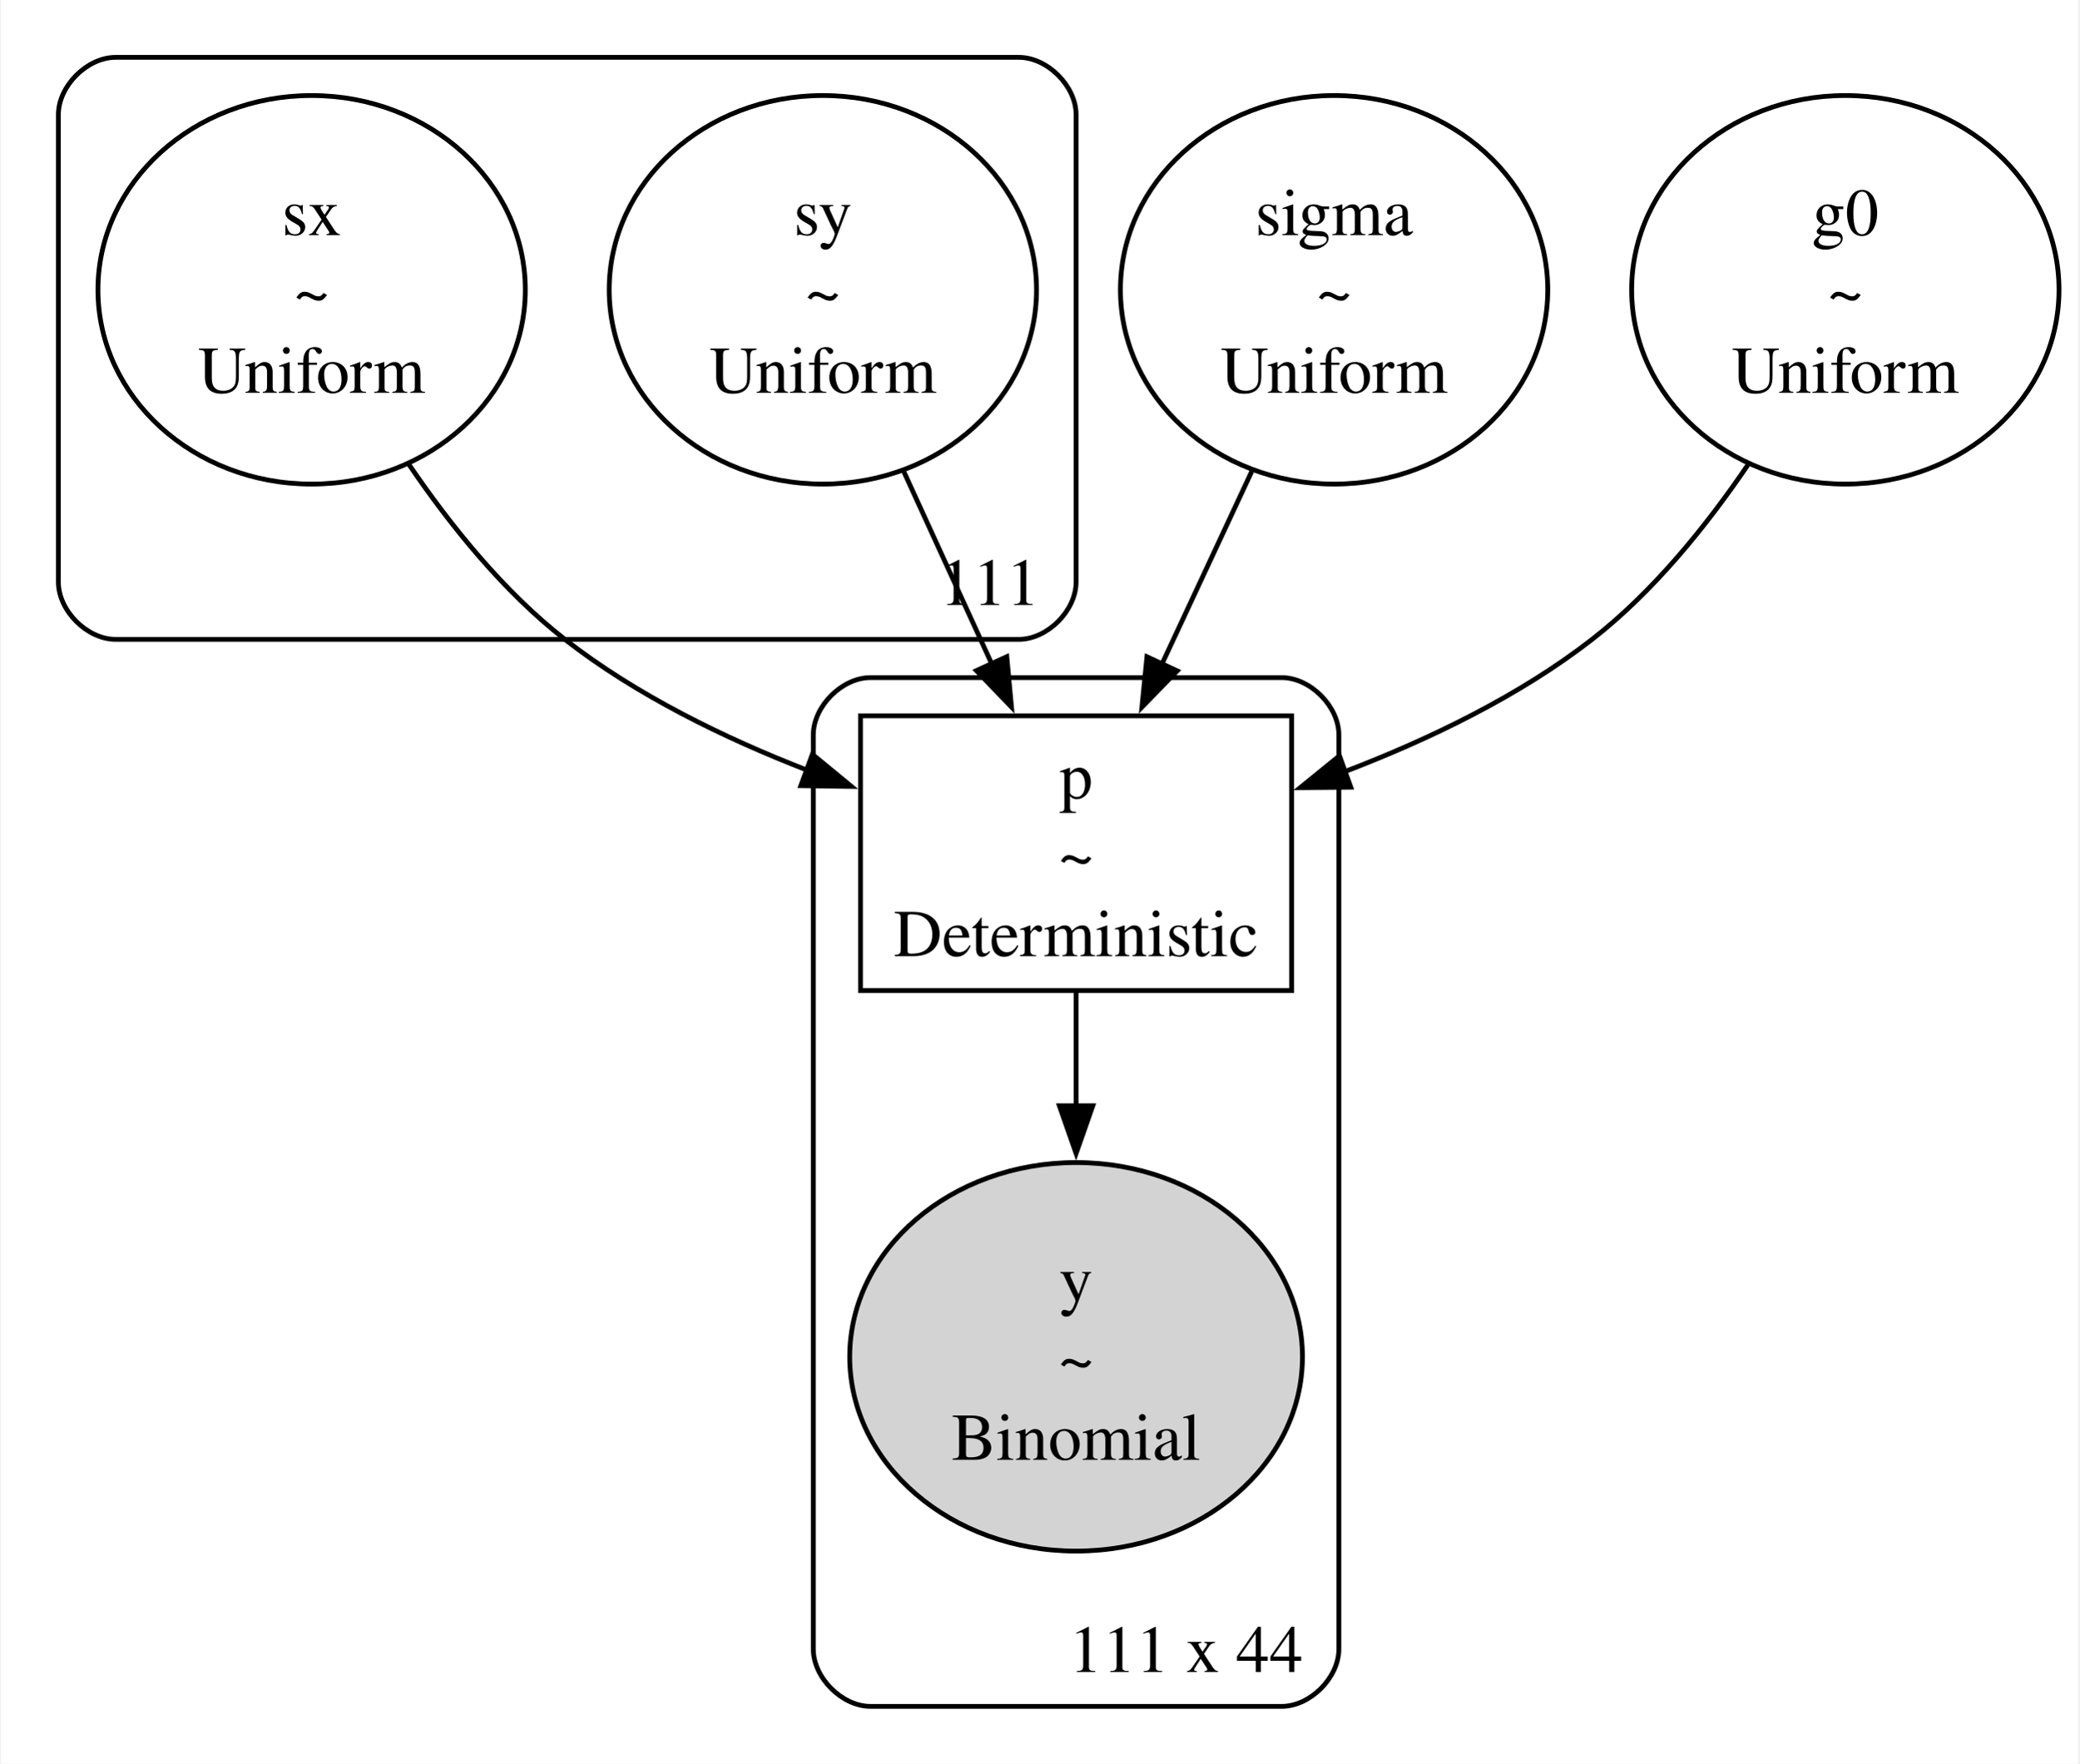
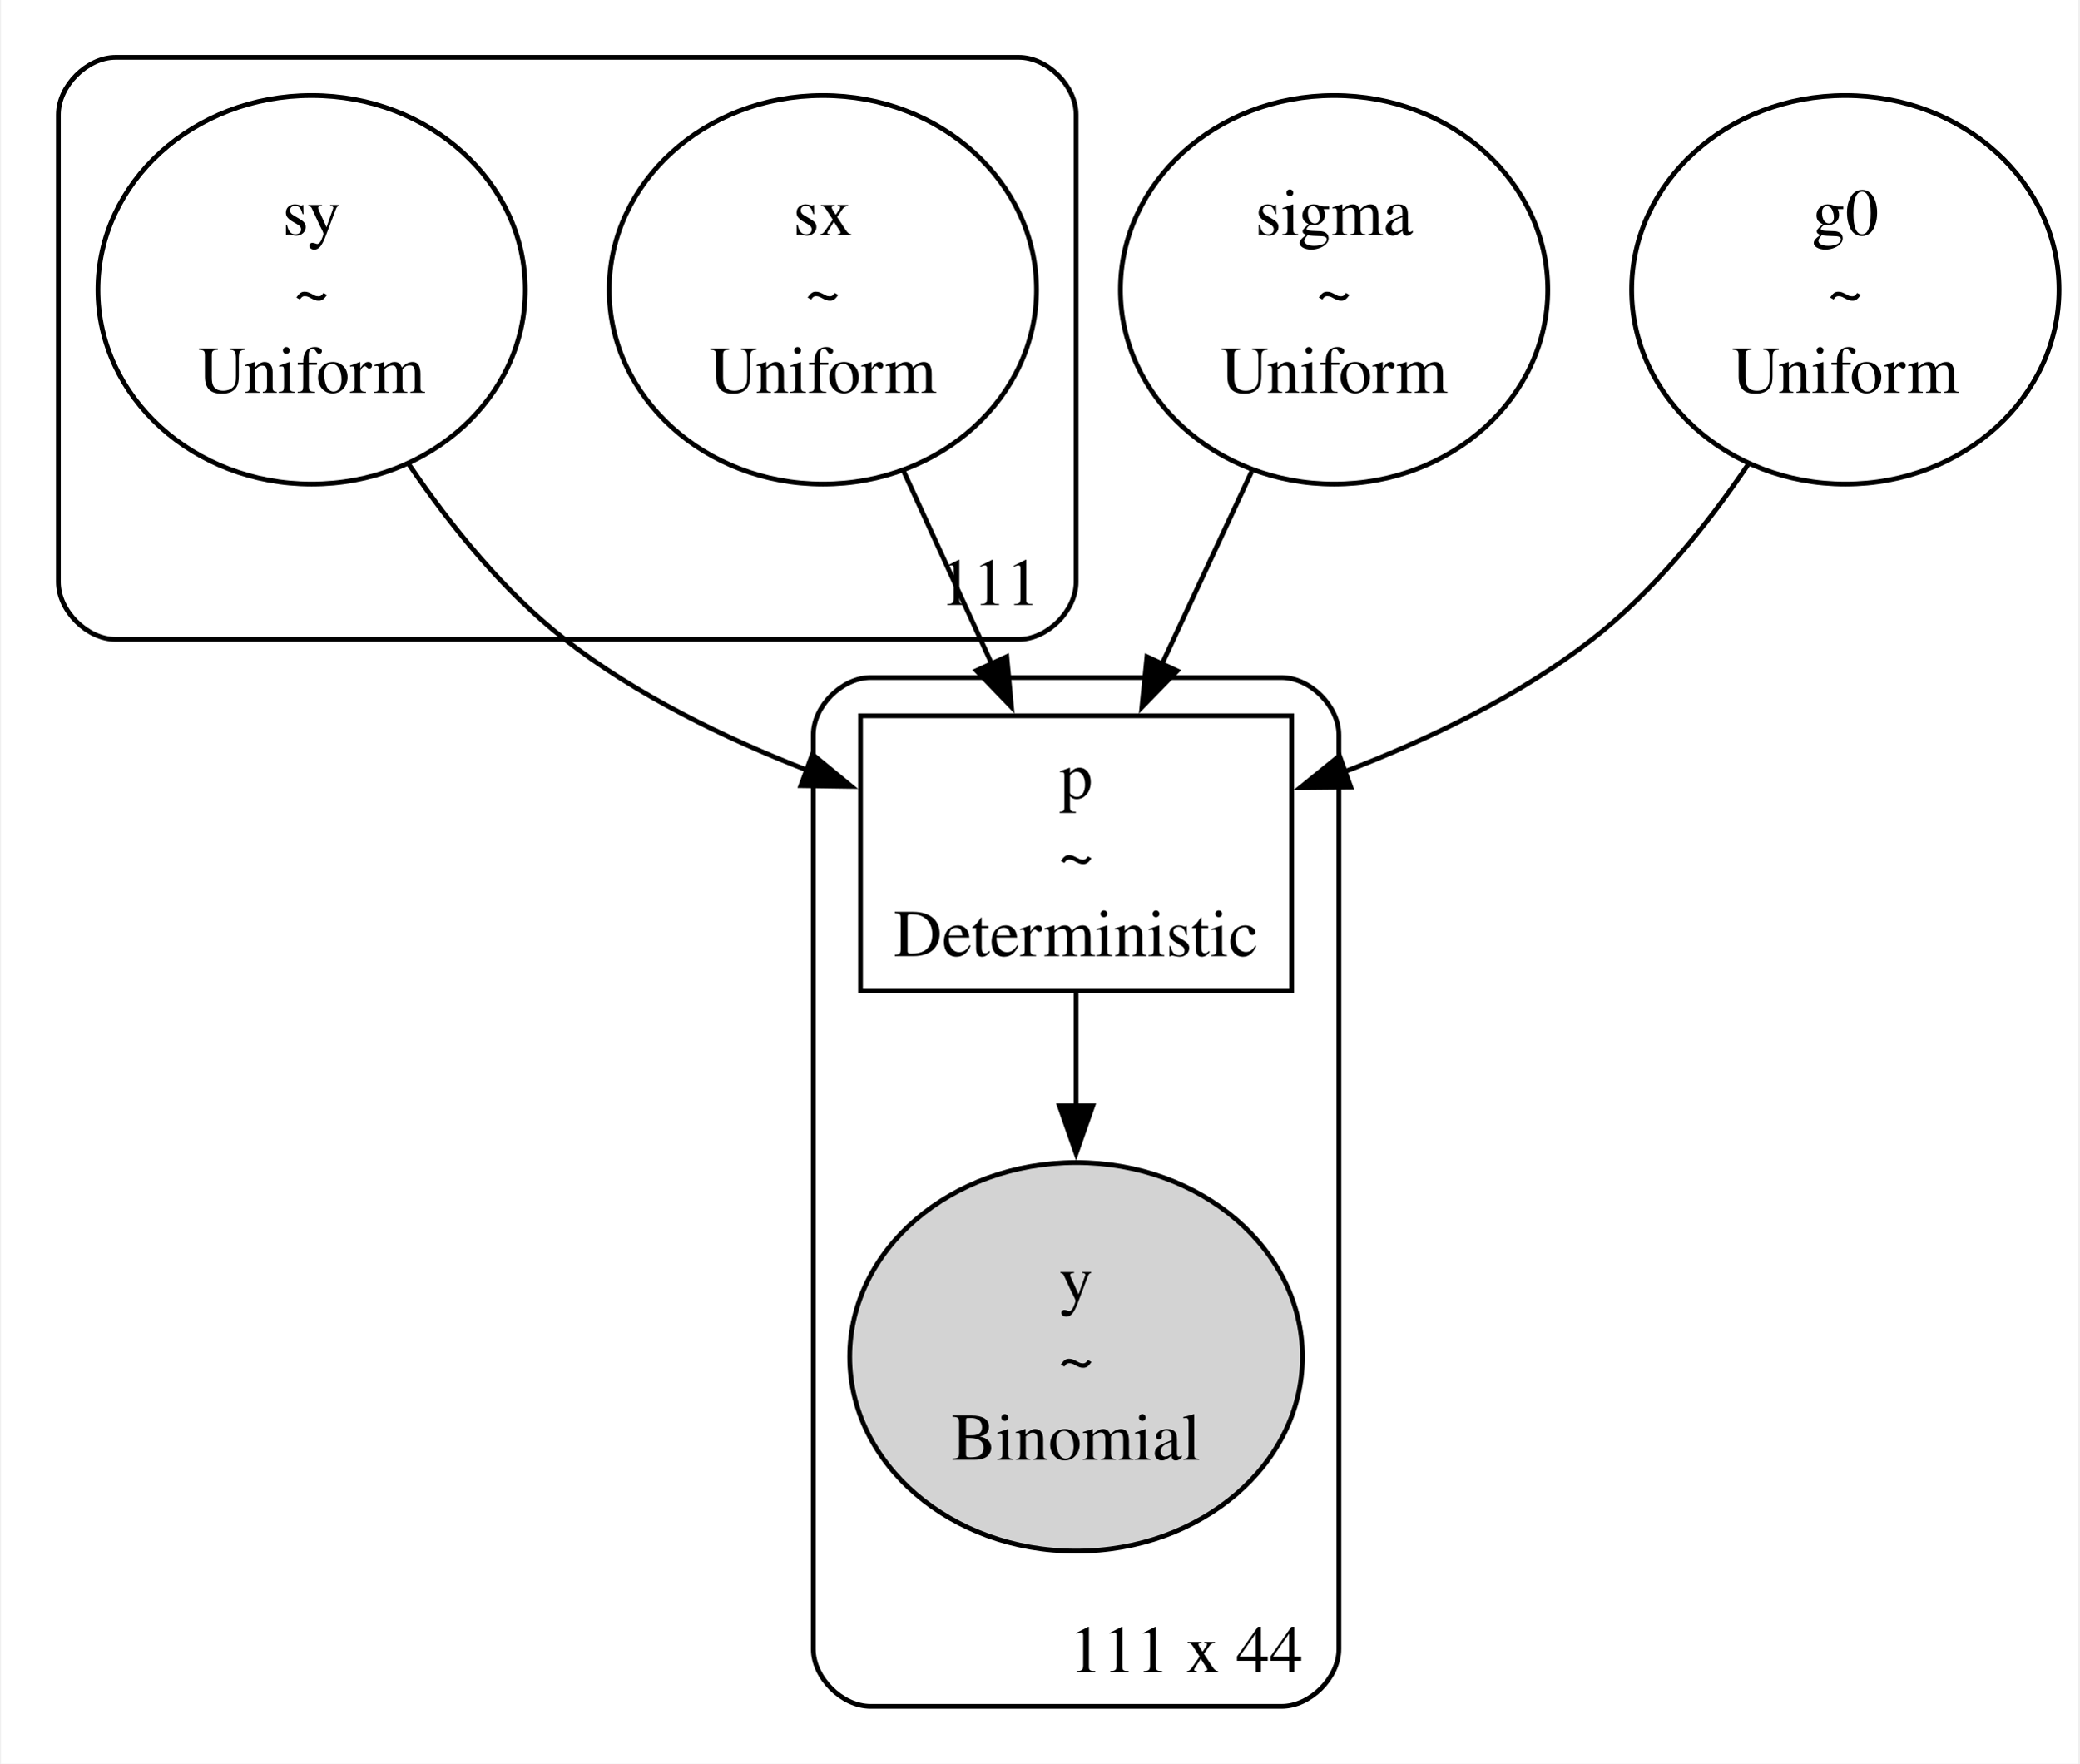
<svg xmlns="http://www.w3.org/2000/svg" width="435pt" height="369pt" viewBox="0.00 0.00 434.72 369.13">
  <g id="graph0" class="graph" transform="scale(1 1) rotate(0) translate(4 365.13)">
    <polygon fill="white" stroke="none" points="-4,4 -4,-365.13 430.72,-365.13 430.72,4 -4,4" />
    <g id="clust1" class="cluster">
      <path fill="none" stroke="black" d="M20,-231.32C20,-231.32 209,-231.32 209,-231.32 215,-231.32 221,-237.32 221,-243.32 221,-243.32 221,-341.13 221,-341.13 221,-347.13 215,-353.13 209,-353.13 209,-353.13 20,-353.13 20,-353.13 14,-353.13 8,-347.13 8,-341.13 8,-341.13 8,-243.32 8,-243.32 8,-237.32 14,-231.32 20,-231.32" />
      <text text-anchor="middle" x="202.88" y="-238.52" font-family="Times,serif" font-size="14.00">111</text>
    </g>
    <g id="clust2" class="cluster">
      <path fill="none" stroke="black" d="M178,-8C178,-8 264,-8 264,-8 270,-8 276,-14 276,-20 276,-20 276,-211.32 276,-211.32 276,-217.32 270,-223.32 264,-223.32 264,-223.32 178,-223.32 178,-223.32 172,-223.32 166,-217.32 166,-211.32 166,-211.32 166,-20 166,-20 166,-14 172,-8 178,-8" />
      <text text-anchor="middle" x="244" y="-15.2" font-family="Times,serif" font-size="14.00">111 x 44</text>
    </g>
    <g id="node1" class="node">
      <ellipse fill="none" stroke="black" cx="168" cy="-304.48" rx="44.72" ry="40.66" />
-       <text text-anchor="middle" x="168" y="-315.93" font-family="Times,serif" font-size="14.00">sy</text>
+       <text text-anchor="middle" x="168" y="-315.93" font-family="Times,serif" font-size="14.00">sx</text>
      <text text-anchor="middle" x="168" y="-299.43" font-family="Times,serif" font-size="14.00">~</text>
      <text text-anchor="middle" x="168" y="-282.93" font-family="Times,serif" font-size="14.00">Uniform</text>
    </g>
-     <g id="node5" class="node">
+     <g id="node6" class="node">
      <polygon fill="none" stroke="black" points="266.12,-215.32 175.88,-215.32 175.88,-157.82 266.12,-157.82 266.12,-215.32" />
      <text text-anchor="middle" x="221" y="-198.02" font-family="Times,serif" font-size="14.00">p</text>
      <text text-anchor="middle" x="221" y="-181.52" font-family="Times,serif" font-size="14.00">~</text>
      <text text-anchor="middle" x="221" y="-165.02" font-family="Times,serif" font-size="14.00">Deterministic</text>
    </g>
-     <g id="edge3" class="edge">
+     <g id="edge1" class="edge">
      <path fill="none" stroke="black" d="M184.92,-266.48C190.84,-253.52 197.51,-238.94 203.49,-225.87" />
      <polygon fill="black" stroke="black" points="206.5,-227.7 207.48,-217.15 200.13,-224.78 206.5,-227.7" />
    </g>
    <g id="node2" class="node">
      <ellipse fill="none" stroke="black" cx="61" cy="-304.48" rx="44.72" ry="40.66" />
-       <text text-anchor="middle" x="61" y="-315.93" font-family="Times,serif" font-size="14.00">sx</text>
+       <text text-anchor="middle" x="61" y="-315.93" font-family="Times,serif" font-size="14.00">sy</text>
      <text text-anchor="middle" x="61" y="-299.43" font-family="Times,serif" font-size="14.00">~</text>
      <text text-anchor="middle" x="61" y="-282.93" font-family="Times,serif" font-size="14.00">Uniform</text>
    </g>
    <g id="edge2" class="edge">
      <path fill="none" stroke="black" d="M81.39,-267.89C90.12,-255.04 101.26,-241.26 114,-231.32 128.94,-219.66 147.41,-210.65 164.78,-203.92" />
      <polygon fill="black" stroke="black" points="165.8,-207.27 173.98,-200.54 163.39,-200.7 165.8,-207.27" />
    </g>
    <g id="node3" class="node">
      <ellipse fill="none" stroke="black" cx="275" cy="-304.48" rx="44.72" ry="40.66" />
      <text text-anchor="middle" x="275" y="-315.93" font-family="Times,serif" font-size="14.00">sigma</text>
      <text text-anchor="middle" x="275" y="-299.43" font-family="Times,serif" font-size="14.00">~</text>
      <text text-anchor="middle" x="275" y="-282.93" font-family="Times,serif" font-size="14.00">Uniform</text>
    </g>
-     <g id="edge1" class="edge">
+     <g id="edge3" class="edge">
      <path fill="none" stroke="black" d="M257.77,-266.48C251.73,-253.52 244.93,-238.94 238.84,-225.87" />
      <polygon fill="black" stroke="black" points="242.17,-224.73 234.78,-217.14 235.83,-227.68 242.17,-224.73" />
    </g>
    <g id="node4" class="node">
      <ellipse fill="none" stroke="black" cx="382" cy="-304.48" rx="44.72" ry="40.66" />
      <text text-anchor="middle" x="382" y="-315.93" font-family="Times,serif" font-size="14.00">g0</text>
      <text text-anchor="middle" x="382" y="-299.43" font-family="Times,serif" font-size="14.00">~</text>
      <text text-anchor="middle" x="382" y="-282.93" font-family="Times,serif" font-size="14.00">Uniform</text>
    </g>
    <g id="edge4" class="edge">
      <path fill="none" stroke="black" d="M361.63,-267.87C352.9,-255.01 341.76,-241.24 329,-231.32 313.79,-219.49 294.95,-210.41 277.29,-203.66" />
      <polygon fill="black" stroke="black" points="278.5,-200.38 267.91,-200.28 276.13,-206.96 278.5,-200.38" />
    </g>
-     <g id="node6" class="node">
+     <g id="node5" class="node">
      <ellipse fill="lightgrey" stroke="black" cx="221" cy="-81.16" rx="47.38" ry="40.66" />
      <text text-anchor="middle" x="221" y="-92.61" font-family="Times,serif" font-size="14.00">y</text>
      <text text-anchor="middle" x="221" y="-76.11" font-family="Times,serif" font-size="14.00">~</text>
      <text text-anchor="middle" x="221" y="-59.61" font-family="Times,serif" font-size="14.00">Binomial</text>
    </g>
    <g id="edge5" class="edge">
      <path fill="none" stroke="black" d="M221,-157.58C221,-150.1 221,-141.77 221,-133.45" />
      <polygon fill="black" stroke="black" points="224.5,-133.71 221,-123.71 217.5,-133.71 224.5,-133.71" />
    </g>
  </g>
</svg>
